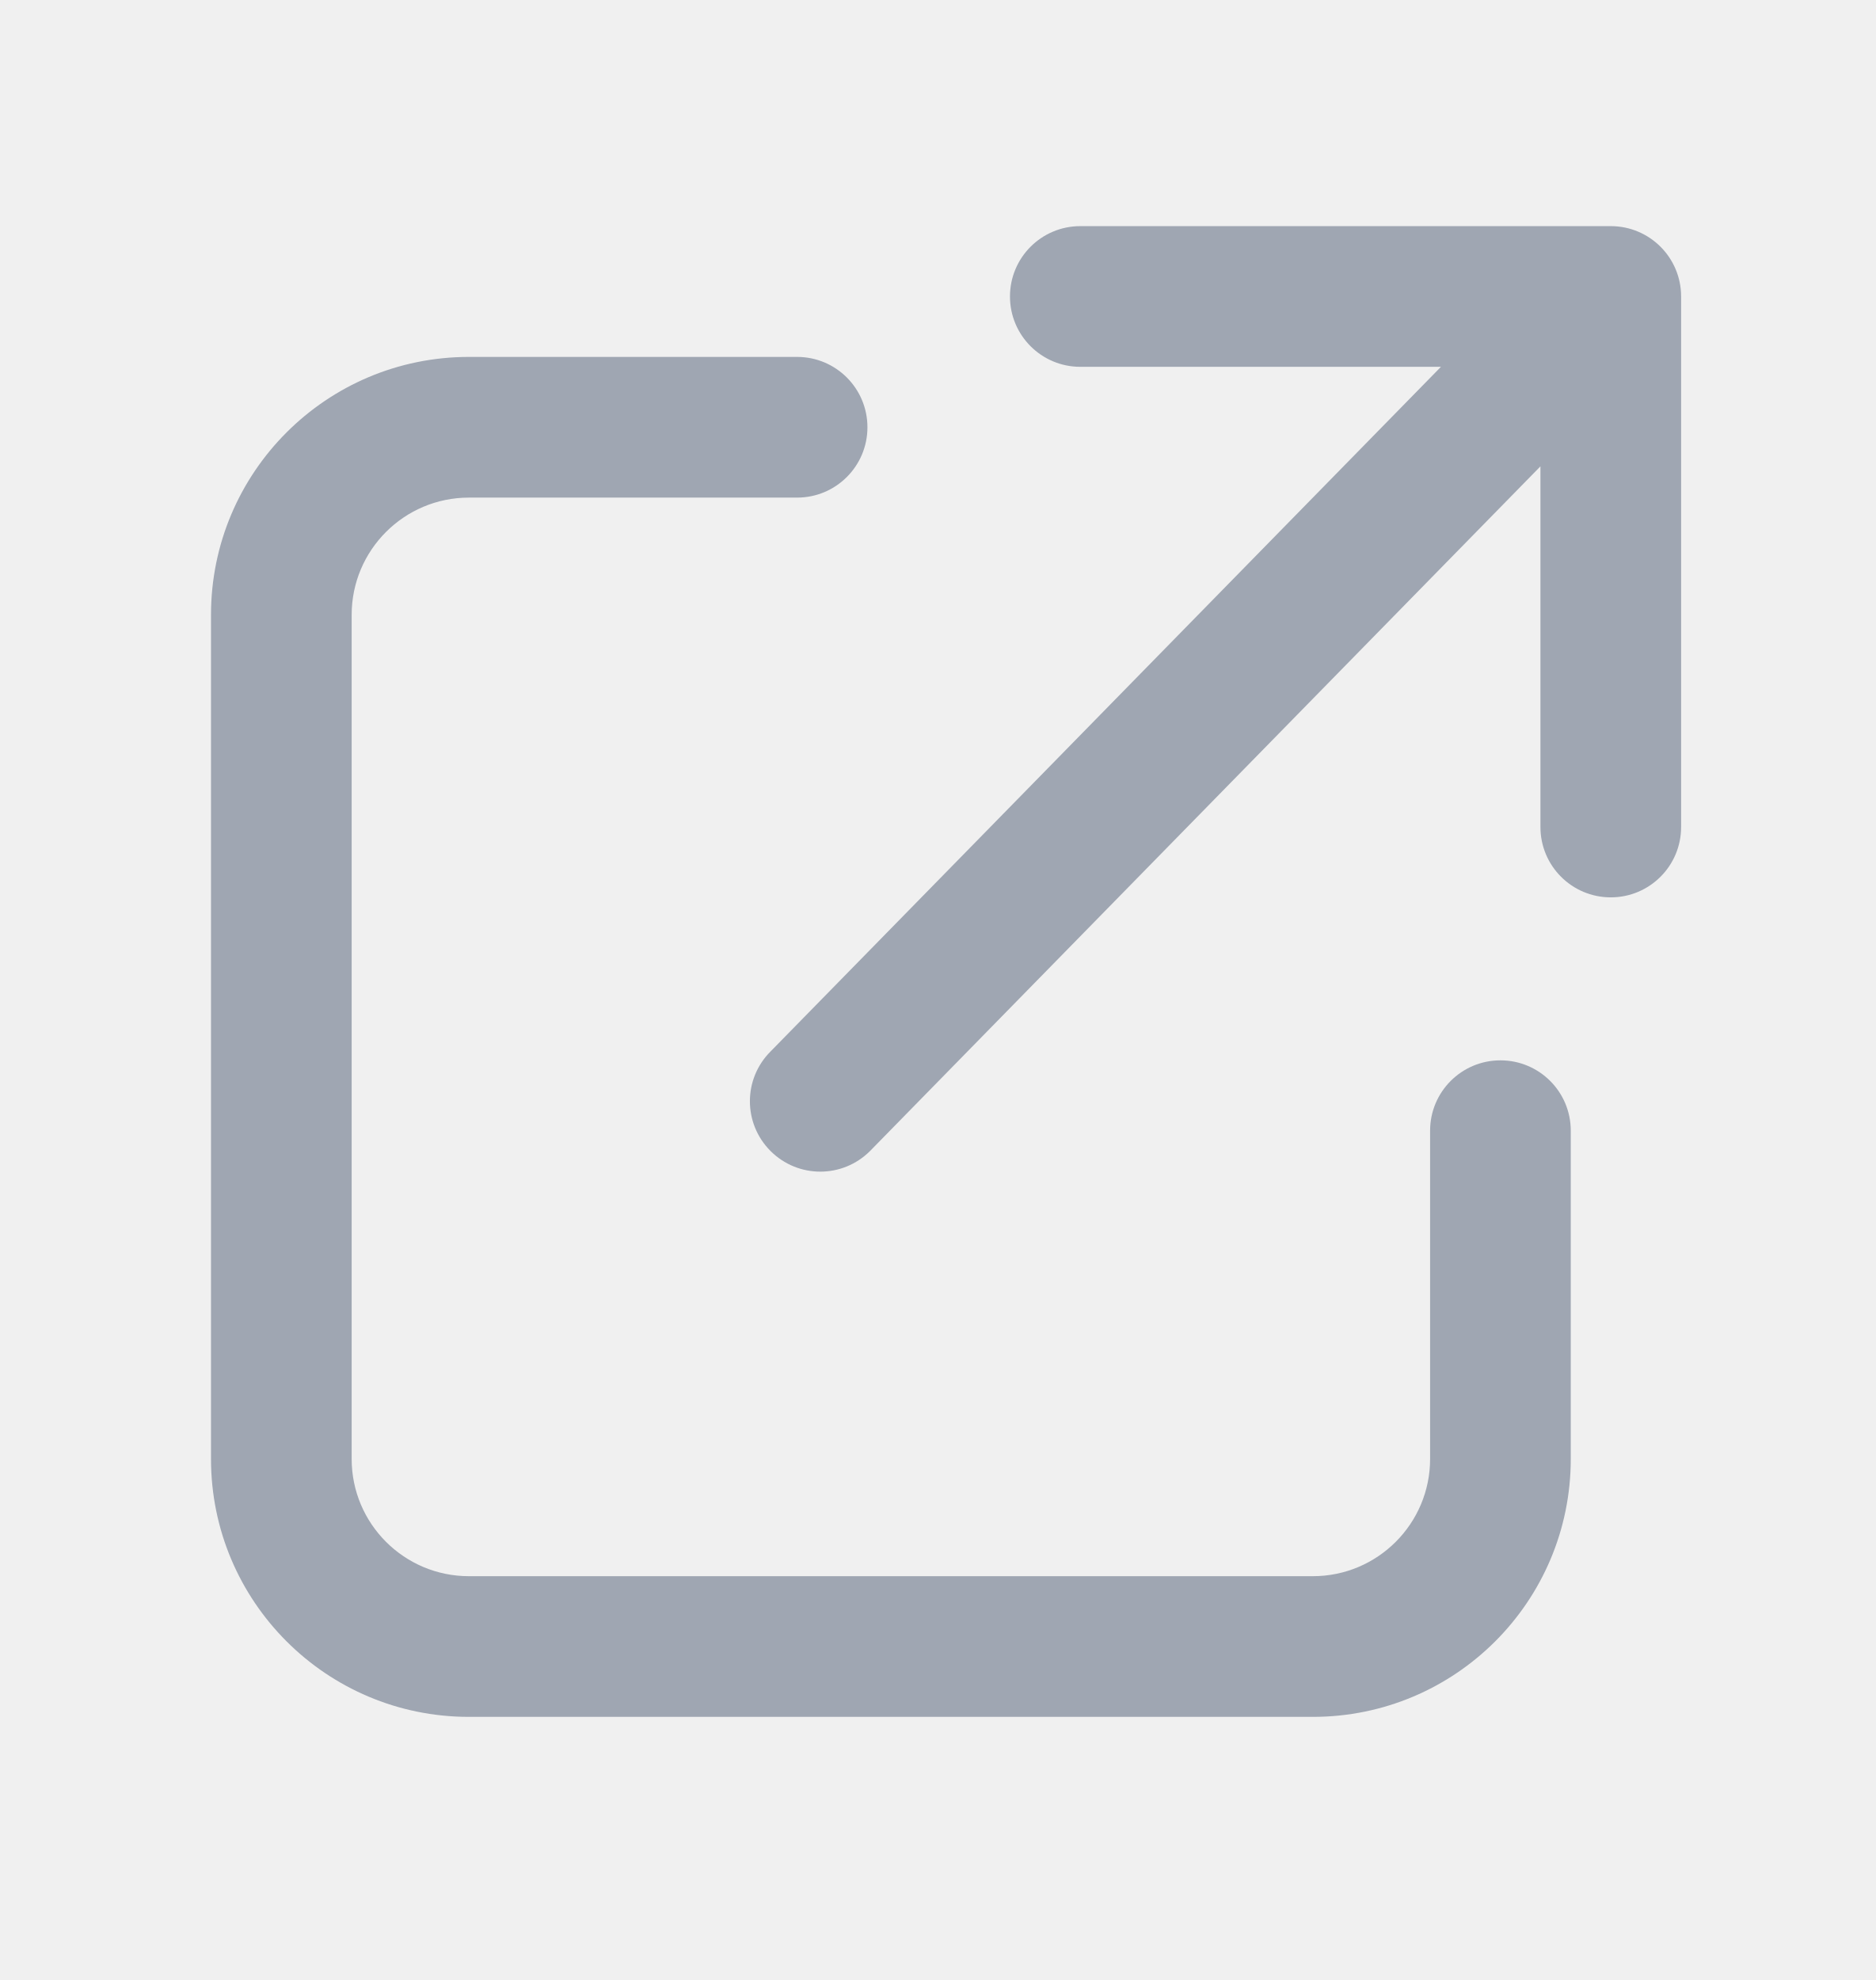
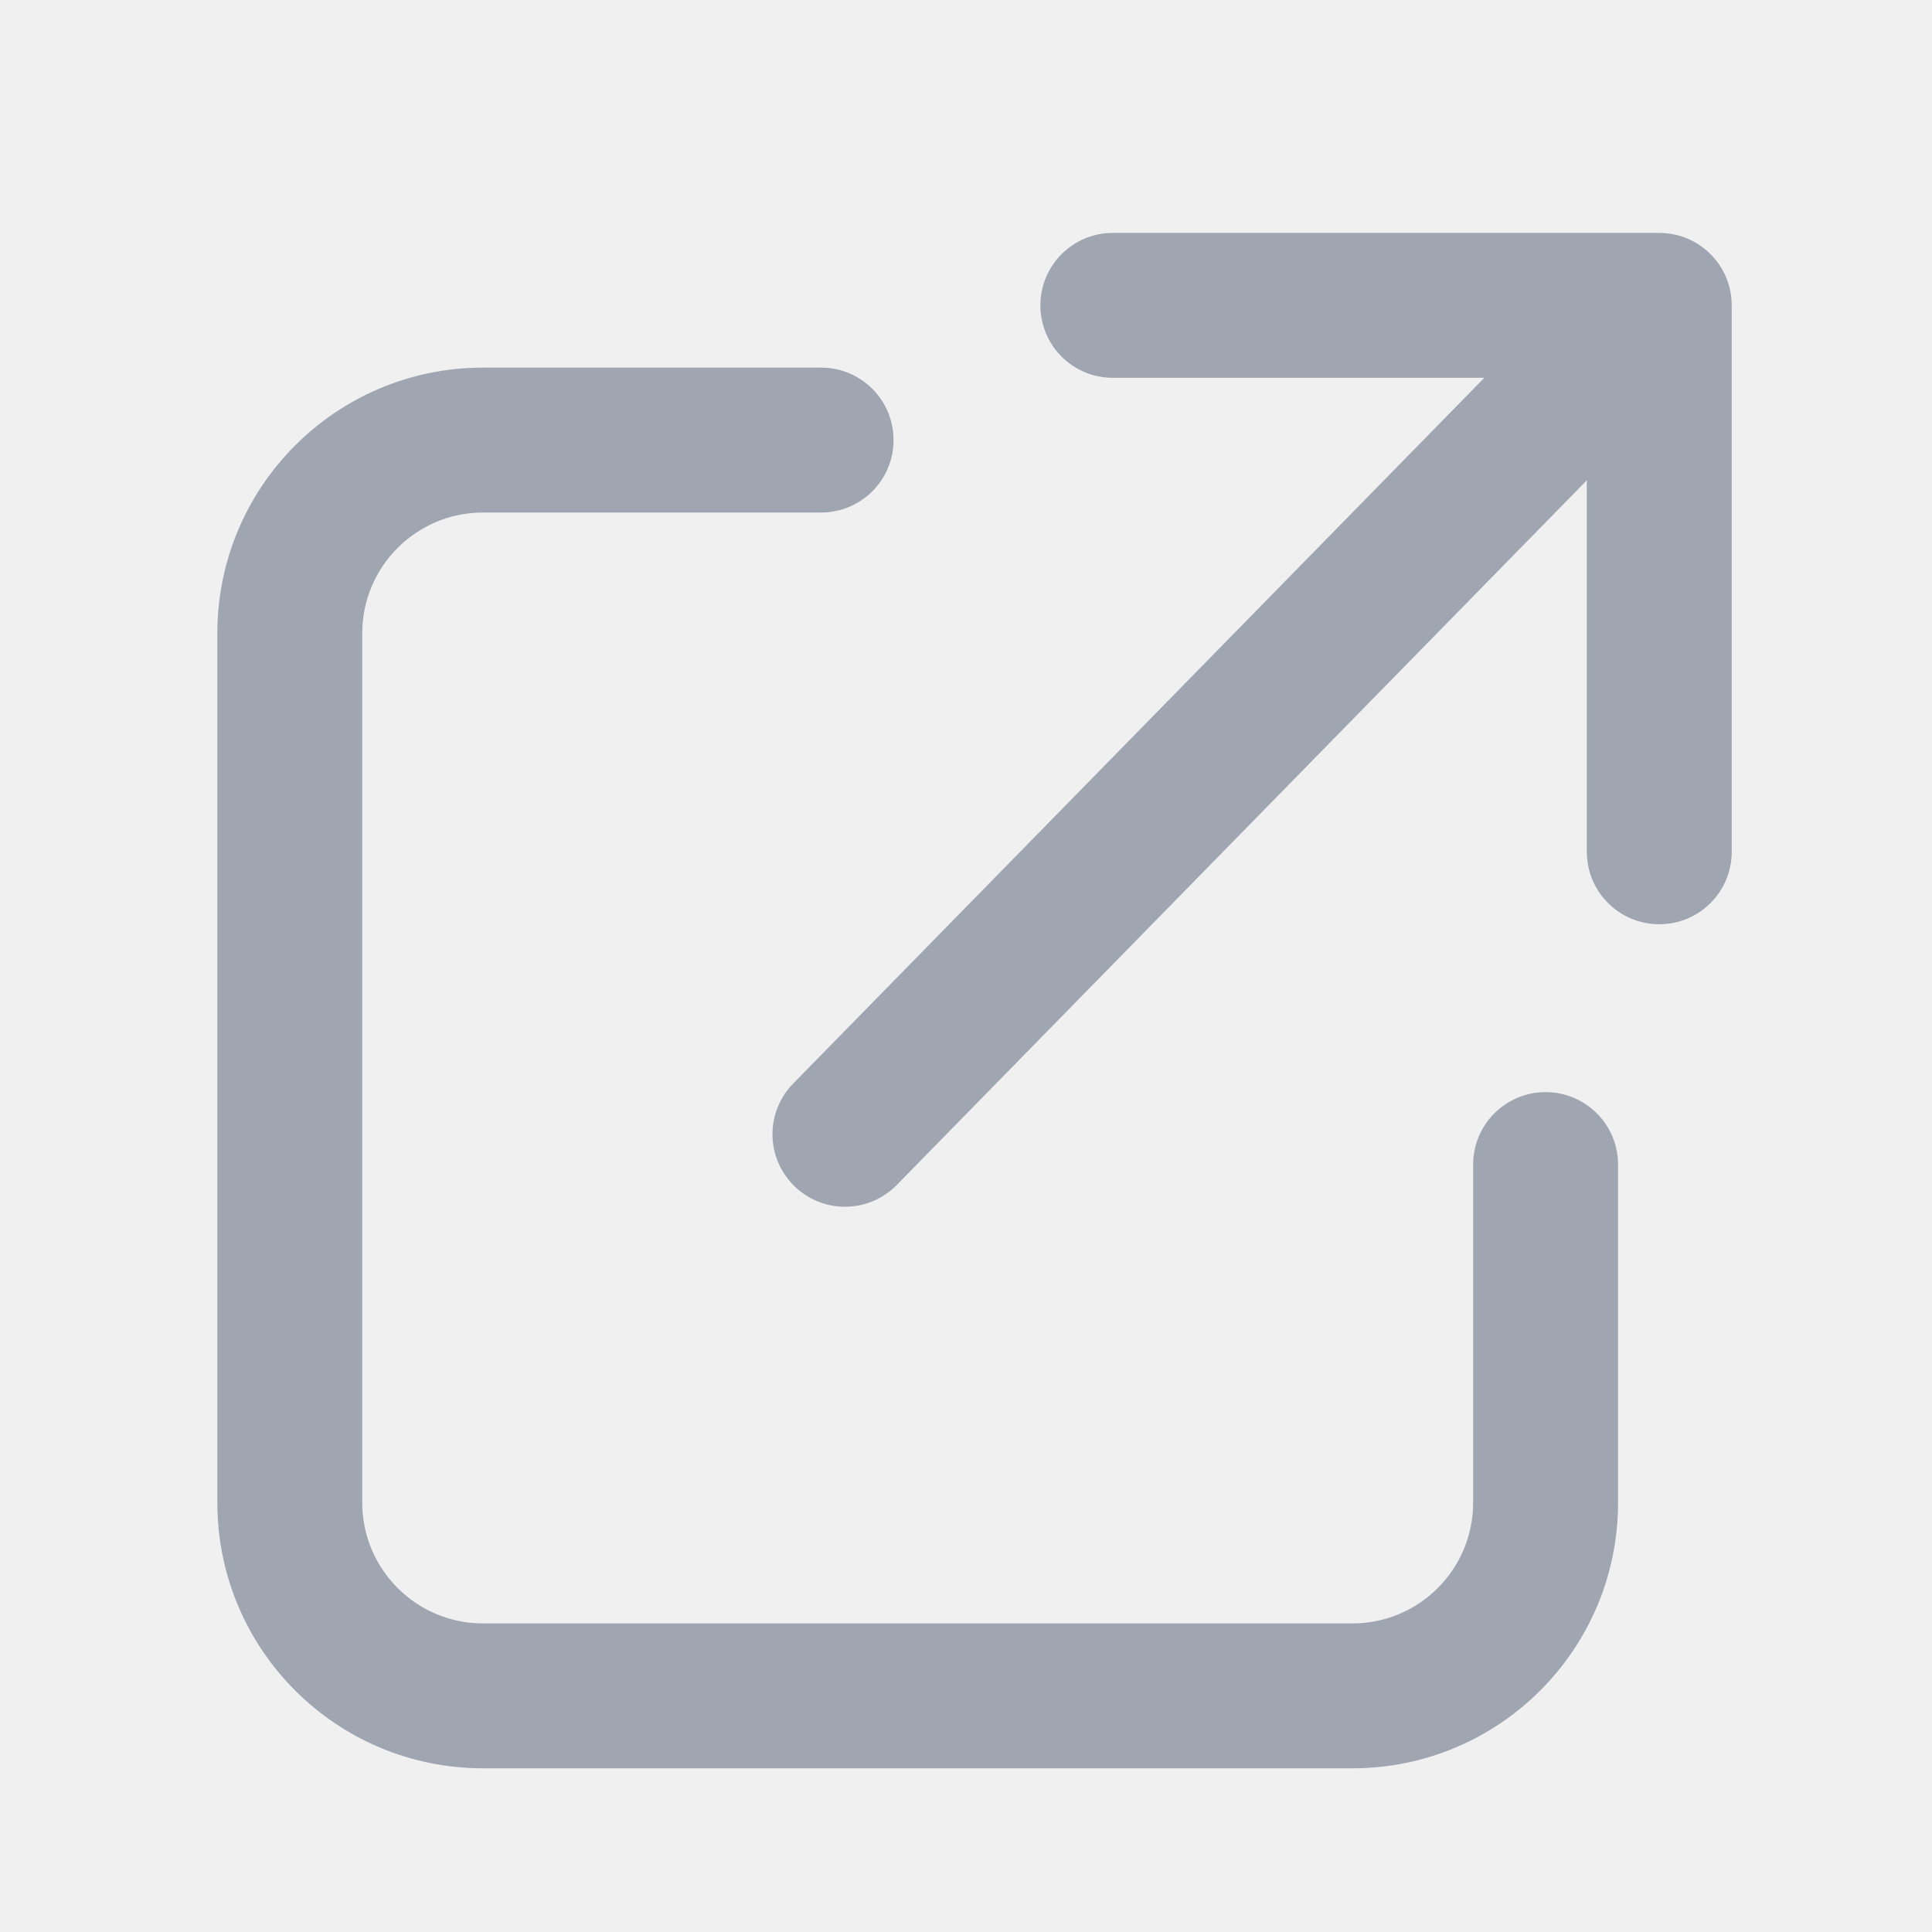
- <svg xmlns="http://www.w3.org/2000/svg" width="18" height="19" viewBox="0 0 18 19" fill="none">
+ <svg xmlns="http://www.w3.org/2000/svg" width="18" height="18" viewBox="0 0 18 18" fill="none">
  <g id="share" clip-path="url(#clip0_103_2380)">
    <path id="Vector 52 (Stroke)" fill-rule="evenodd" clip-rule="evenodd" d="M7.395 11.045C7.131 10.781 7.131 10.354 7.395 10.09L13.829 3.52H10.368C9.995 3.52 9.693 3.218 9.693 2.845C9.693 2.472 9.995 2.17 10.368 2.17H15.459C15.832 2.17 16.134 2.472 16.134 2.845L16.134 7.936C16.134 8.309 15.832 8.611 15.459 8.611C15.086 8.611 14.784 8.309 14.784 7.936L14.784 4.475L8.35 11.045C8.086 11.309 7.659 11.309 7.395 11.045Z" fill="#9FA6B2" />
    <path id="Rectangle 192 (Stroke)" fill-rule="evenodd" clip-rule="evenodd" d="M4.5 4.775C3.879 4.775 3.375 5.279 3.375 5.9V14C3.375 14.621 3.879 15.125 4.5 15.125H12.6C13.221 15.125 13.725 14.621 13.725 14V10.85C13.725 10.477 14.027 10.175 14.4 10.175C14.773 10.175 15.075 10.477 15.075 10.85V14C15.075 15.367 13.967 16.475 12.6 16.475H4.5C3.133 16.475 2.025 15.367 2.025 14V5.9C2.025 4.533 3.133 3.425 4.5 3.425H7.65C8.023 3.425 8.325 3.727 8.325 4.1C8.325 4.473 8.023 4.775 7.65 4.775H4.5Z" fill="#9FA6B2" />
  </g>
  <defs>
    <clipPath id="clip0_103_2380">
      <rect width="18" height="18" fill="white" transform="translate(0 0.5)" />
    </clipPath>
  </defs>
</svg>
